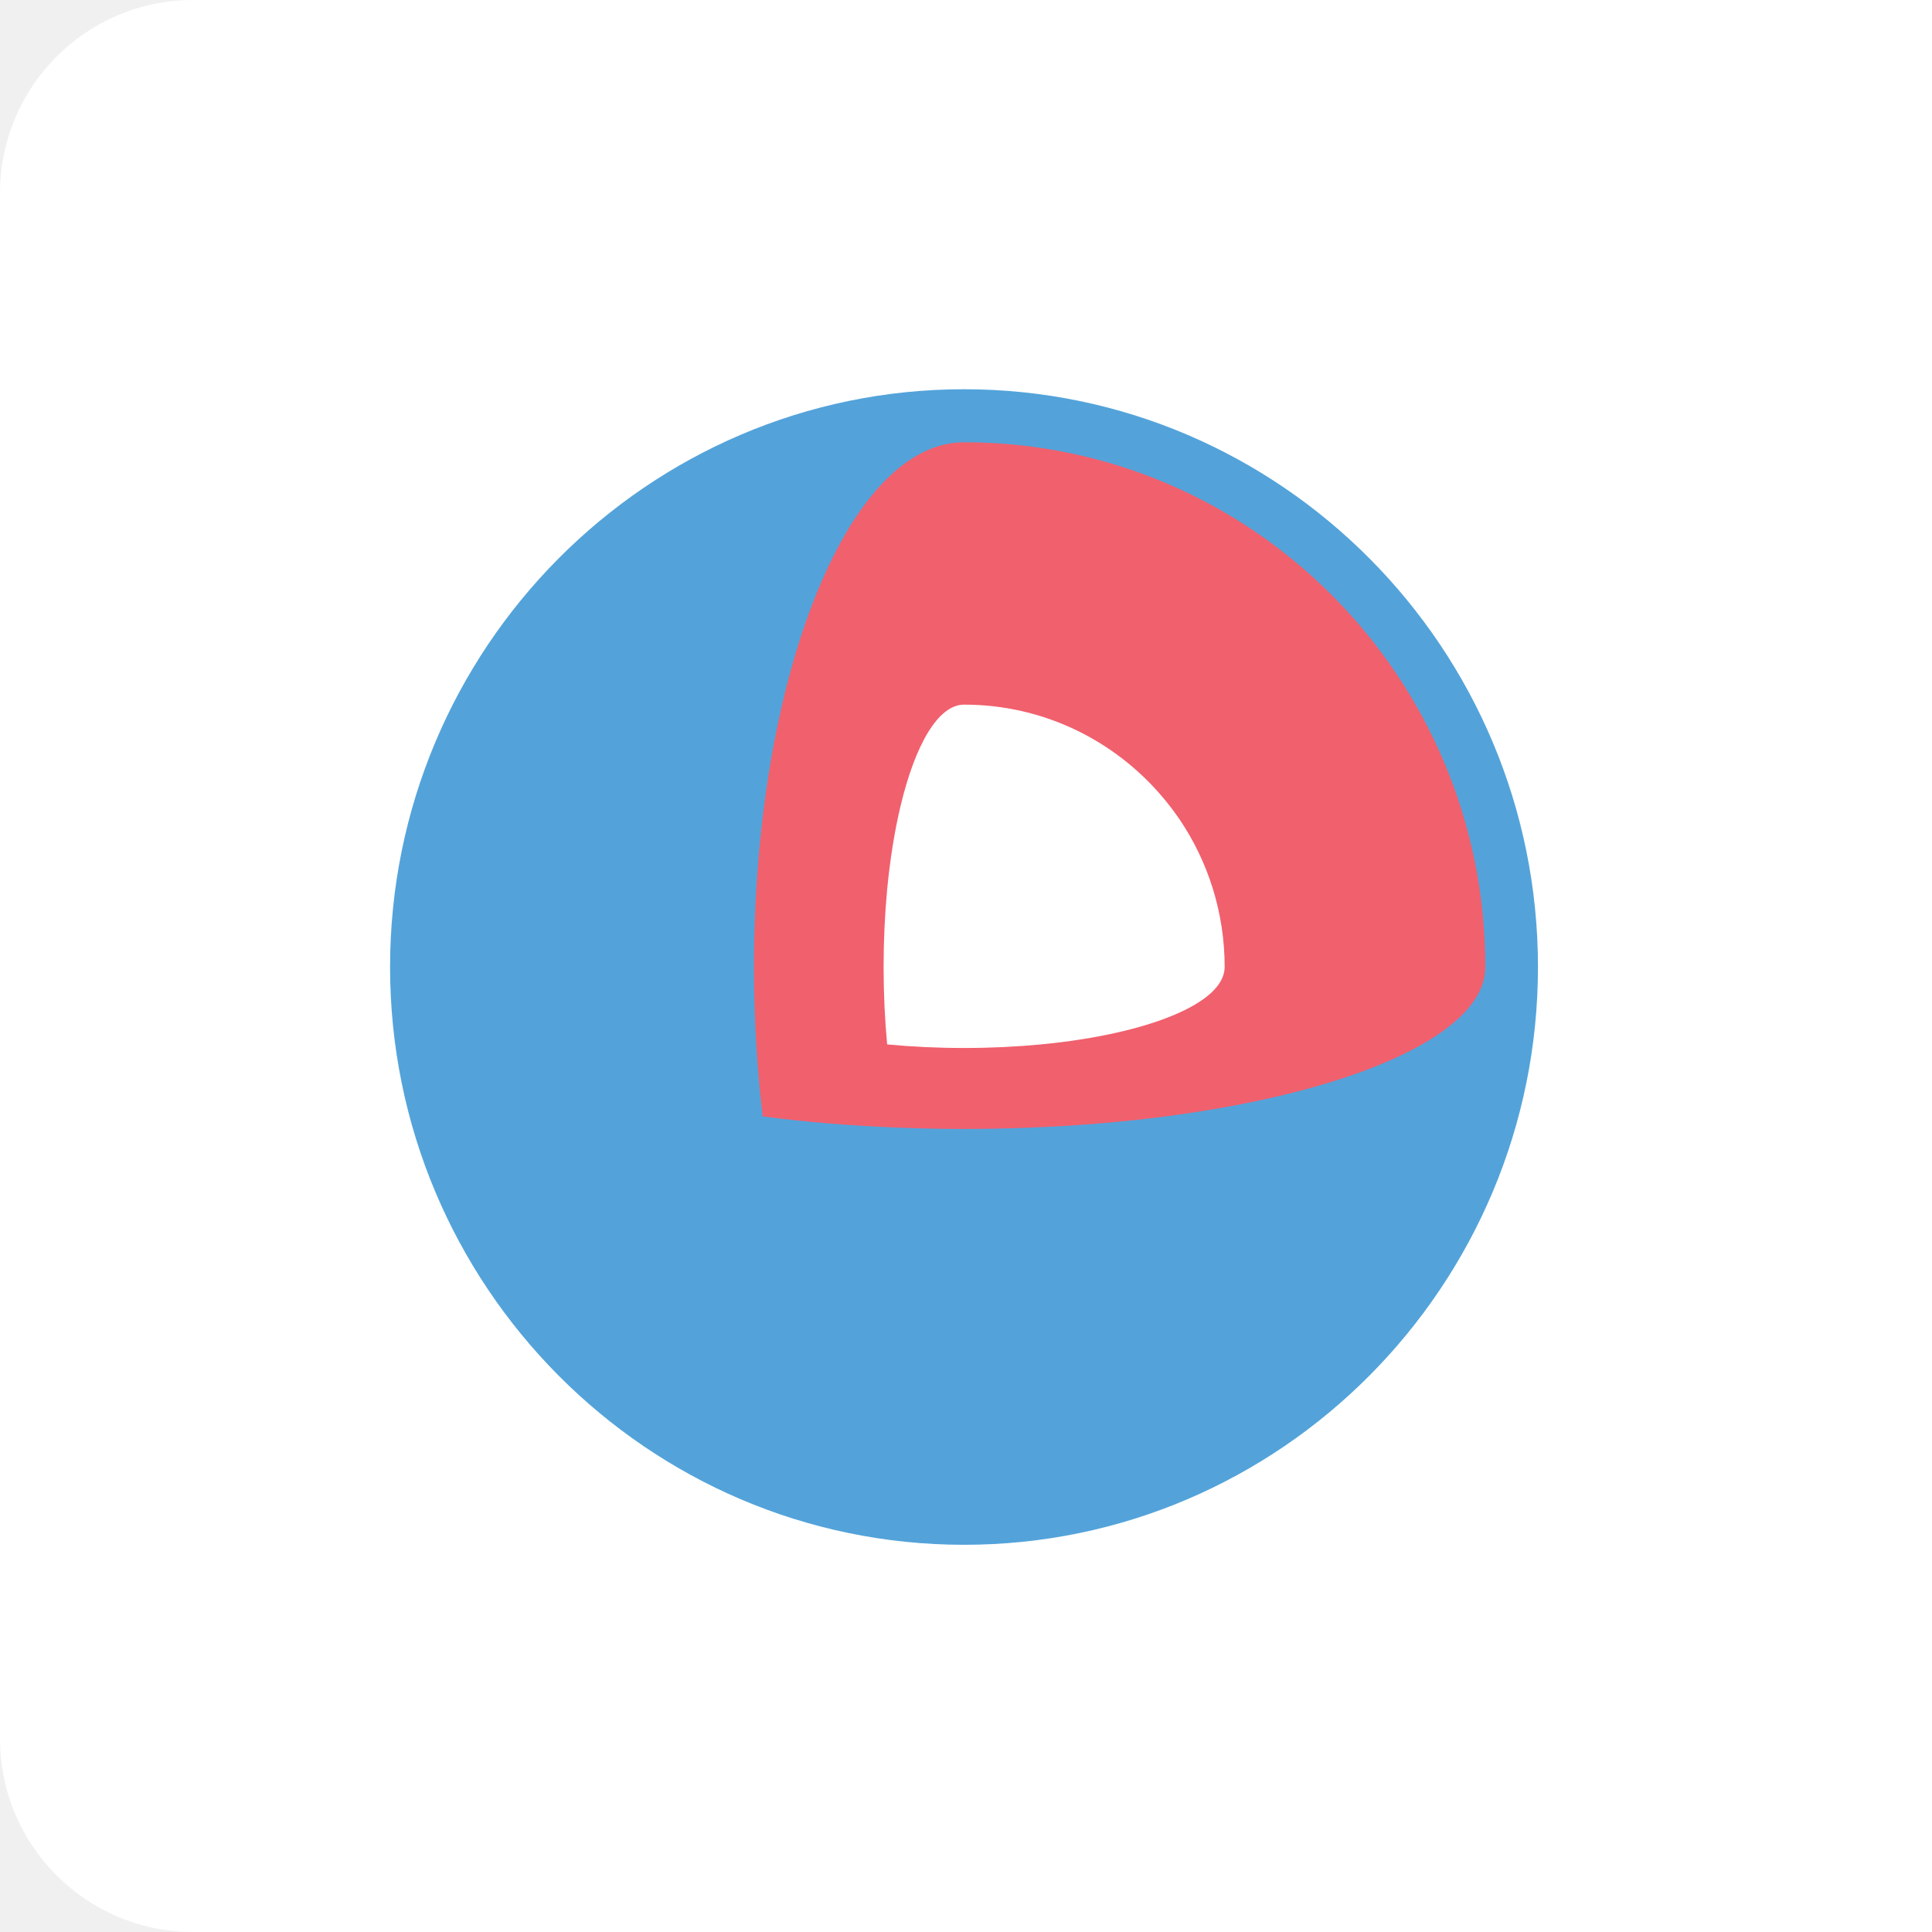
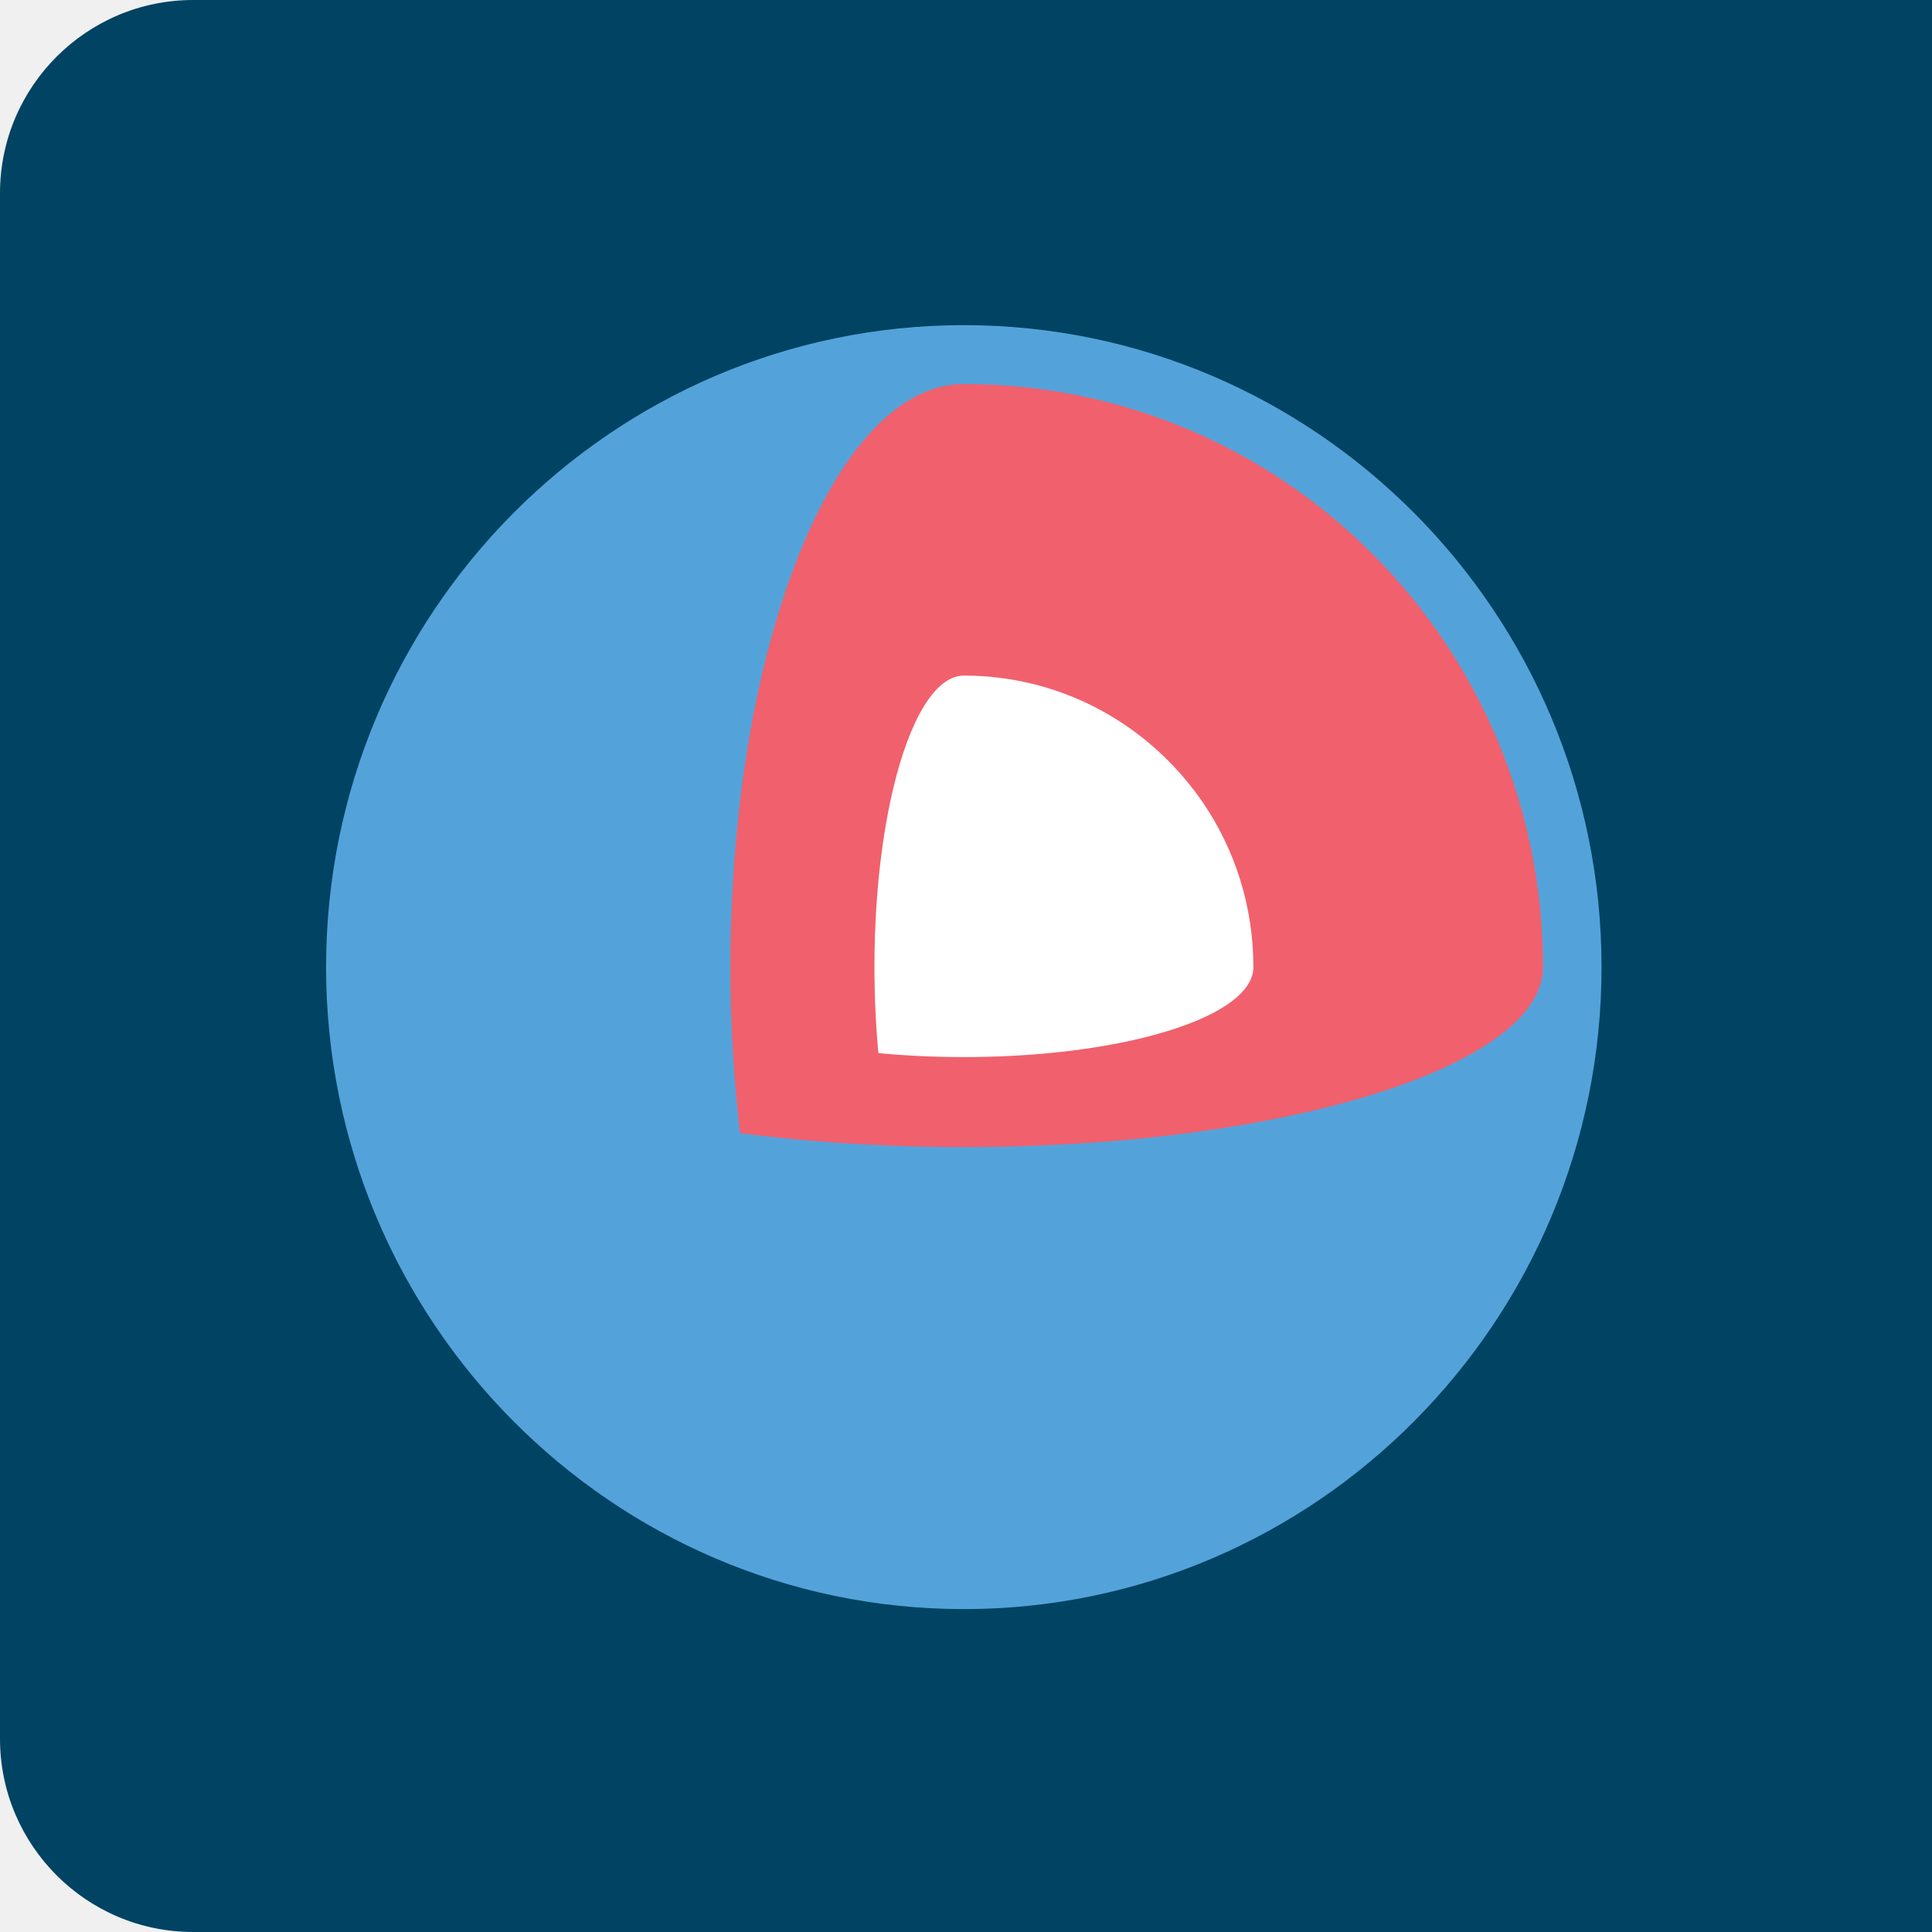
- <svg xmlns="http://www.w3.org/2000/svg" xmlns:xlink="http://www.w3.org/1999/xlink" width="60px" height="60px" viewBox="0 0 60 60" version="1.1">
-   <defs>
-     <path id="path-1" d="M0,54 a 6 6 0 0 0 6 6 h54 v-60 h-54 a 6 6 0 0 0 -6 6z" />
-   </defs>
-   <g id="Iland-Cloud" stroke="none" stroke-width="1" fill="none" fill-rule="evenodd">
-     <g id="VM-Logo-Library" transform="translate(-43, -687)">
-       <g id="coreos_rounded" transform="translate(43, 687)">
-         <mask id="mask-2" fill="white">
-           <use xlink:href="#path-1" />
-         </mask>
-         <g id="Rectangle-13">
-           <use fill="#FFFFFF" fill-rule="evenodd" xlink:href="#path-1" />
-         </g>
-         <g id="Group" mask="url(#mask-2)" fill-rule="nonzero">
-           <g transform="translate(12, 12)" id="Shape">
-             <path d="M17.94,0.088 C8.11,0.088 0.114,8.137 0.114,18.031 C0.114,27.926 8.11,35.975 17.94,35.975 C27.767,35.975 35.763,27.926 35.763,18.031 C35.763,8.137 27.767,0.088 17.94,0.088 L17.94,0.088 Z" fill="#53A3DA" />
-             <path d="M17.94,1.735 C15.073,1.735 12.642,6.35 11.764,12.765 C11.736,12.972 11.709,13.18 11.685,13.391 C11.565,14.4 11.484,15.45 11.443,16.531 C11.424,17.025 11.414,17.525 11.414,18.031 C11.414,18.537 11.424,19.038 11.443,19.531 C11.484,20.612 11.565,21.662 11.685,22.672 C13.029,22.847 14.466,22.966 15.965,23.022 C16.613,23.047 17.271,23.061 17.94,23.061 C18.607,23.061 19.267,23.047 19.913,23.022 C21.414,22.966 22.85,22.847 24.195,22.672 C24.343,22.653 24.488,22.632 24.636,22.611 C30.234,21.819 34.128,20.068 34.128,18.031 C34.128,9.03 26.88,1.735 17.94,1.735 L17.94,1.735 Z" fill="#F1606D" />
-             <path d="M24.636,13.452 C24.473,13.213 24.299,12.985 24.114,12.765 C22.628,11.003 20.416,9.883 17.94,9.883 C17.137,9.883 16.423,11.119 15.965,13.04 C15.783,13.805 15.642,14.679 15.551,15.627 C15.48,16.387 15.441,17.195 15.441,18.031 C15.441,18.867 15.48,19.676 15.551,20.435 C16.307,20.507 17.108,20.546 17.94,20.546 C18.771,20.546 19.572,20.507 20.328,20.435 C21.988,20.276 23.421,19.955 24.436,19.531 C25.439,19.114 26.033,18.594 26.033,18.031 C26.032,16.334 25.517,14.757 24.636,13.452 L24.636,13.452 Z" fill="#FFFFFF" />
-           </g>
+ <svg xmlns="http://www.w3.org/2000/svg" width="60px" height="60px" viewBox="0 0 60 60" version="1.1">
+   <g id="Secure-Cloud-V9" stroke="none" stroke-width="1" fill="none" fill-rule="evenodd">
+     <g id="VM-Logo-Library" transform="translate(-49, -687)">
+       <g id="coreos_square" transform="translate(49, 687)">
+         <path d="M0,6 C0,2.686 2.695,0 6,0 L60,0 L60,60 L6,60 C2.686,60 0,57.305 0,54 L0,6 Z" id="Rectangle-14" fill="#014363" />
+         <g id="Group" transform="translate(10, 10)" fill-rule="nonzero">
+           <path d="M19.933,0.098 C9.011,0.098 0.127,9.041 0.127,20.035 C0.127,31.029 9.011,39.972 19.933,39.972 C30.852,39.972 39.737,31.029 39.737,20.035 C39.737,9.041 30.852,0.098 19.933,0.098 L19.933,0.098 Z" id="Shape" fill="#53A3DA" />
+           <path d="M19.933,1.927 C16.748,1.927 14.047,7.056 13.071,14.184 C13.04,14.413 13.01,14.645 12.983,14.878 C12.85,16 12.76,17.167 12.715,18.367 C12.693,18.917 12.682,19.472 12.682,20.035 C12.682,20.597 12.693,21.153 12.715,21.702 C12.76,22.902 12.85,24.069 12.983,25.191 C14.477,25.386 16.074,25.518 17.739,25.581 C18.459,25.608 19.19,25.624 19.933,25.624 C20.675,25.624 21.407,25.607 22.125,25.581 C23.793,25.518 25.388,25.386 26.883,25.191 C27.048,25.17 27.209,25.147 27.373,25.123 C33.593,24.244 37.92,22.297 37.92,20.035 C37.92,10.034 29.866,1.927 19.933,1.927 L19.933,1.927 Z" id="Shape" fill="#F1606D" />
+           <path d="M27.373,14.946 C27.193,14.681 26.999,14.427 26.793,14.184 C25.142,12.225 22.684,10.981 19.933,10.981 C19.042,10.981 18.247,12.355 17.739,14.489 C17.537,15.339 17.38,16.31 17.279,17.364 C17.2,18.208 17.157,19.106 17.157,20.035 C17.157,20.964 17.2,21.862 17.279,22.705 C18.118,22.785 19.009,22.829 19.933,22.829 C20.856,22.829 21.747,22.785 22.586,22.705 C24.431,22.529 26.023,22.172 27.152,21.702 C28.266,21.238 28.925,20.66 28.925,20.035 C28.925,18.149 28.353,16.397 27.373,14.946 L27.373,14.946 Z" id="Shape" fill="#FFFFFF" />
        </g>
      </g>
    </g>
  </g>
</svg>
